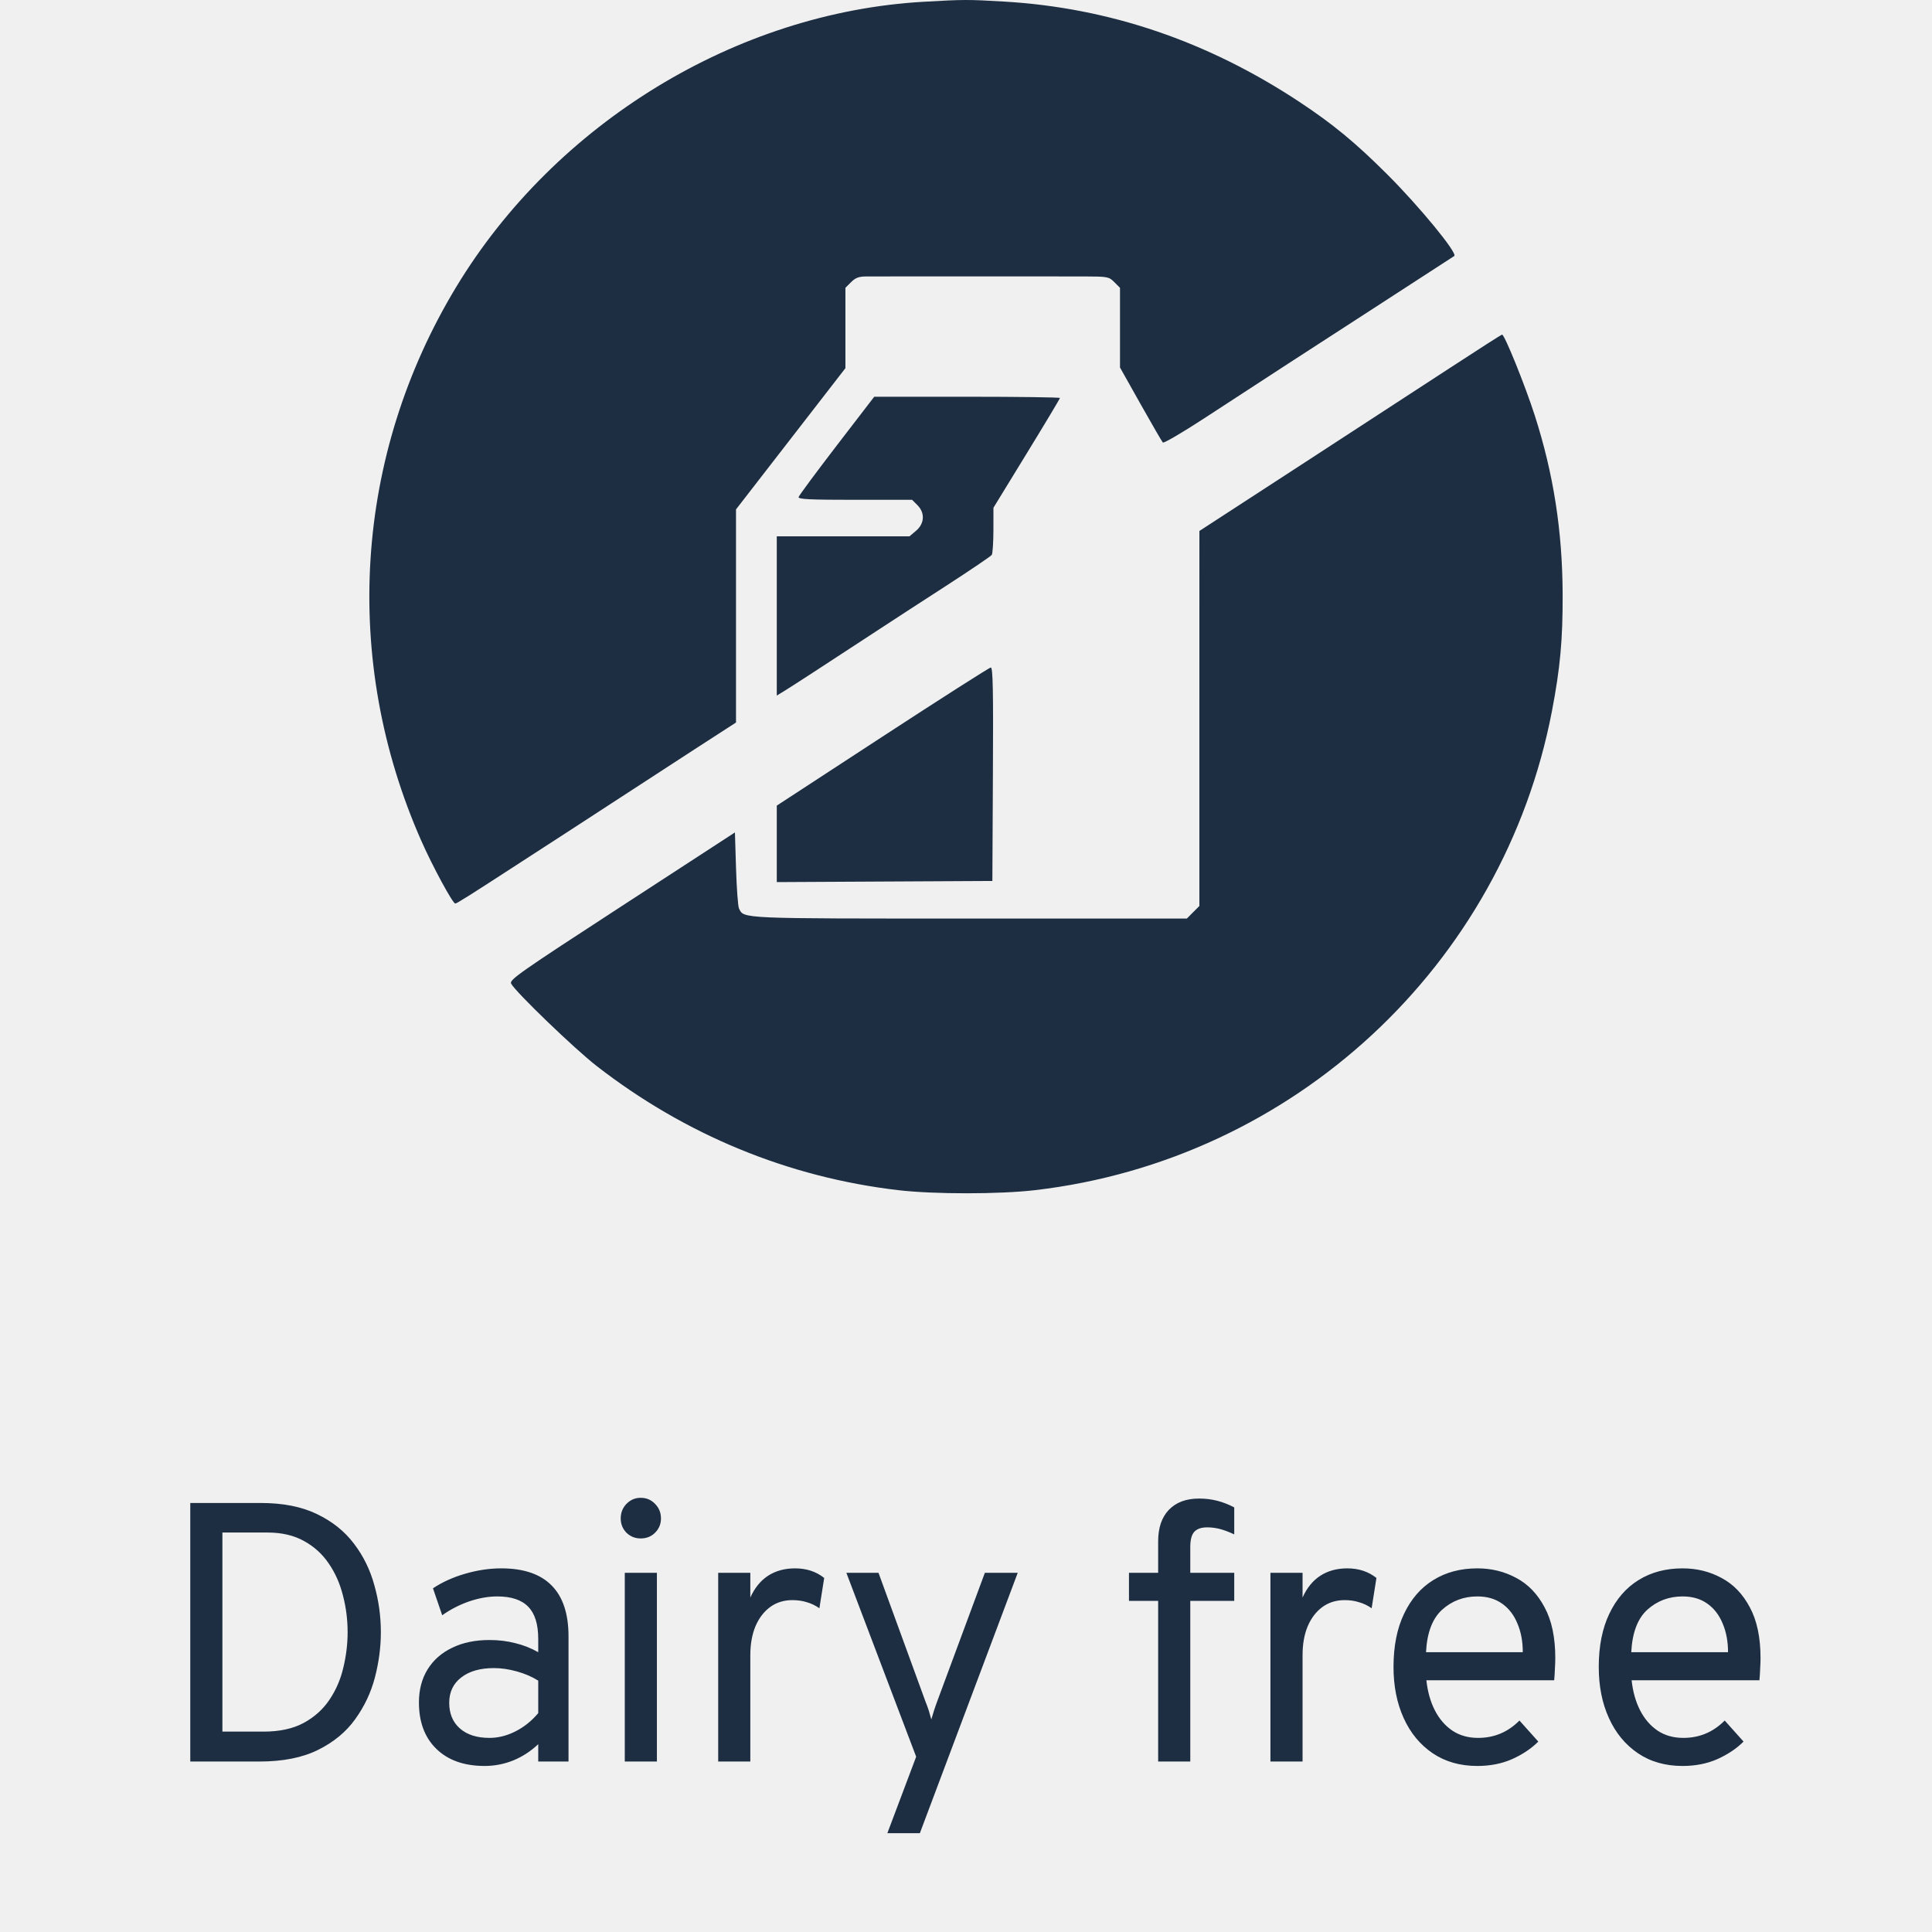
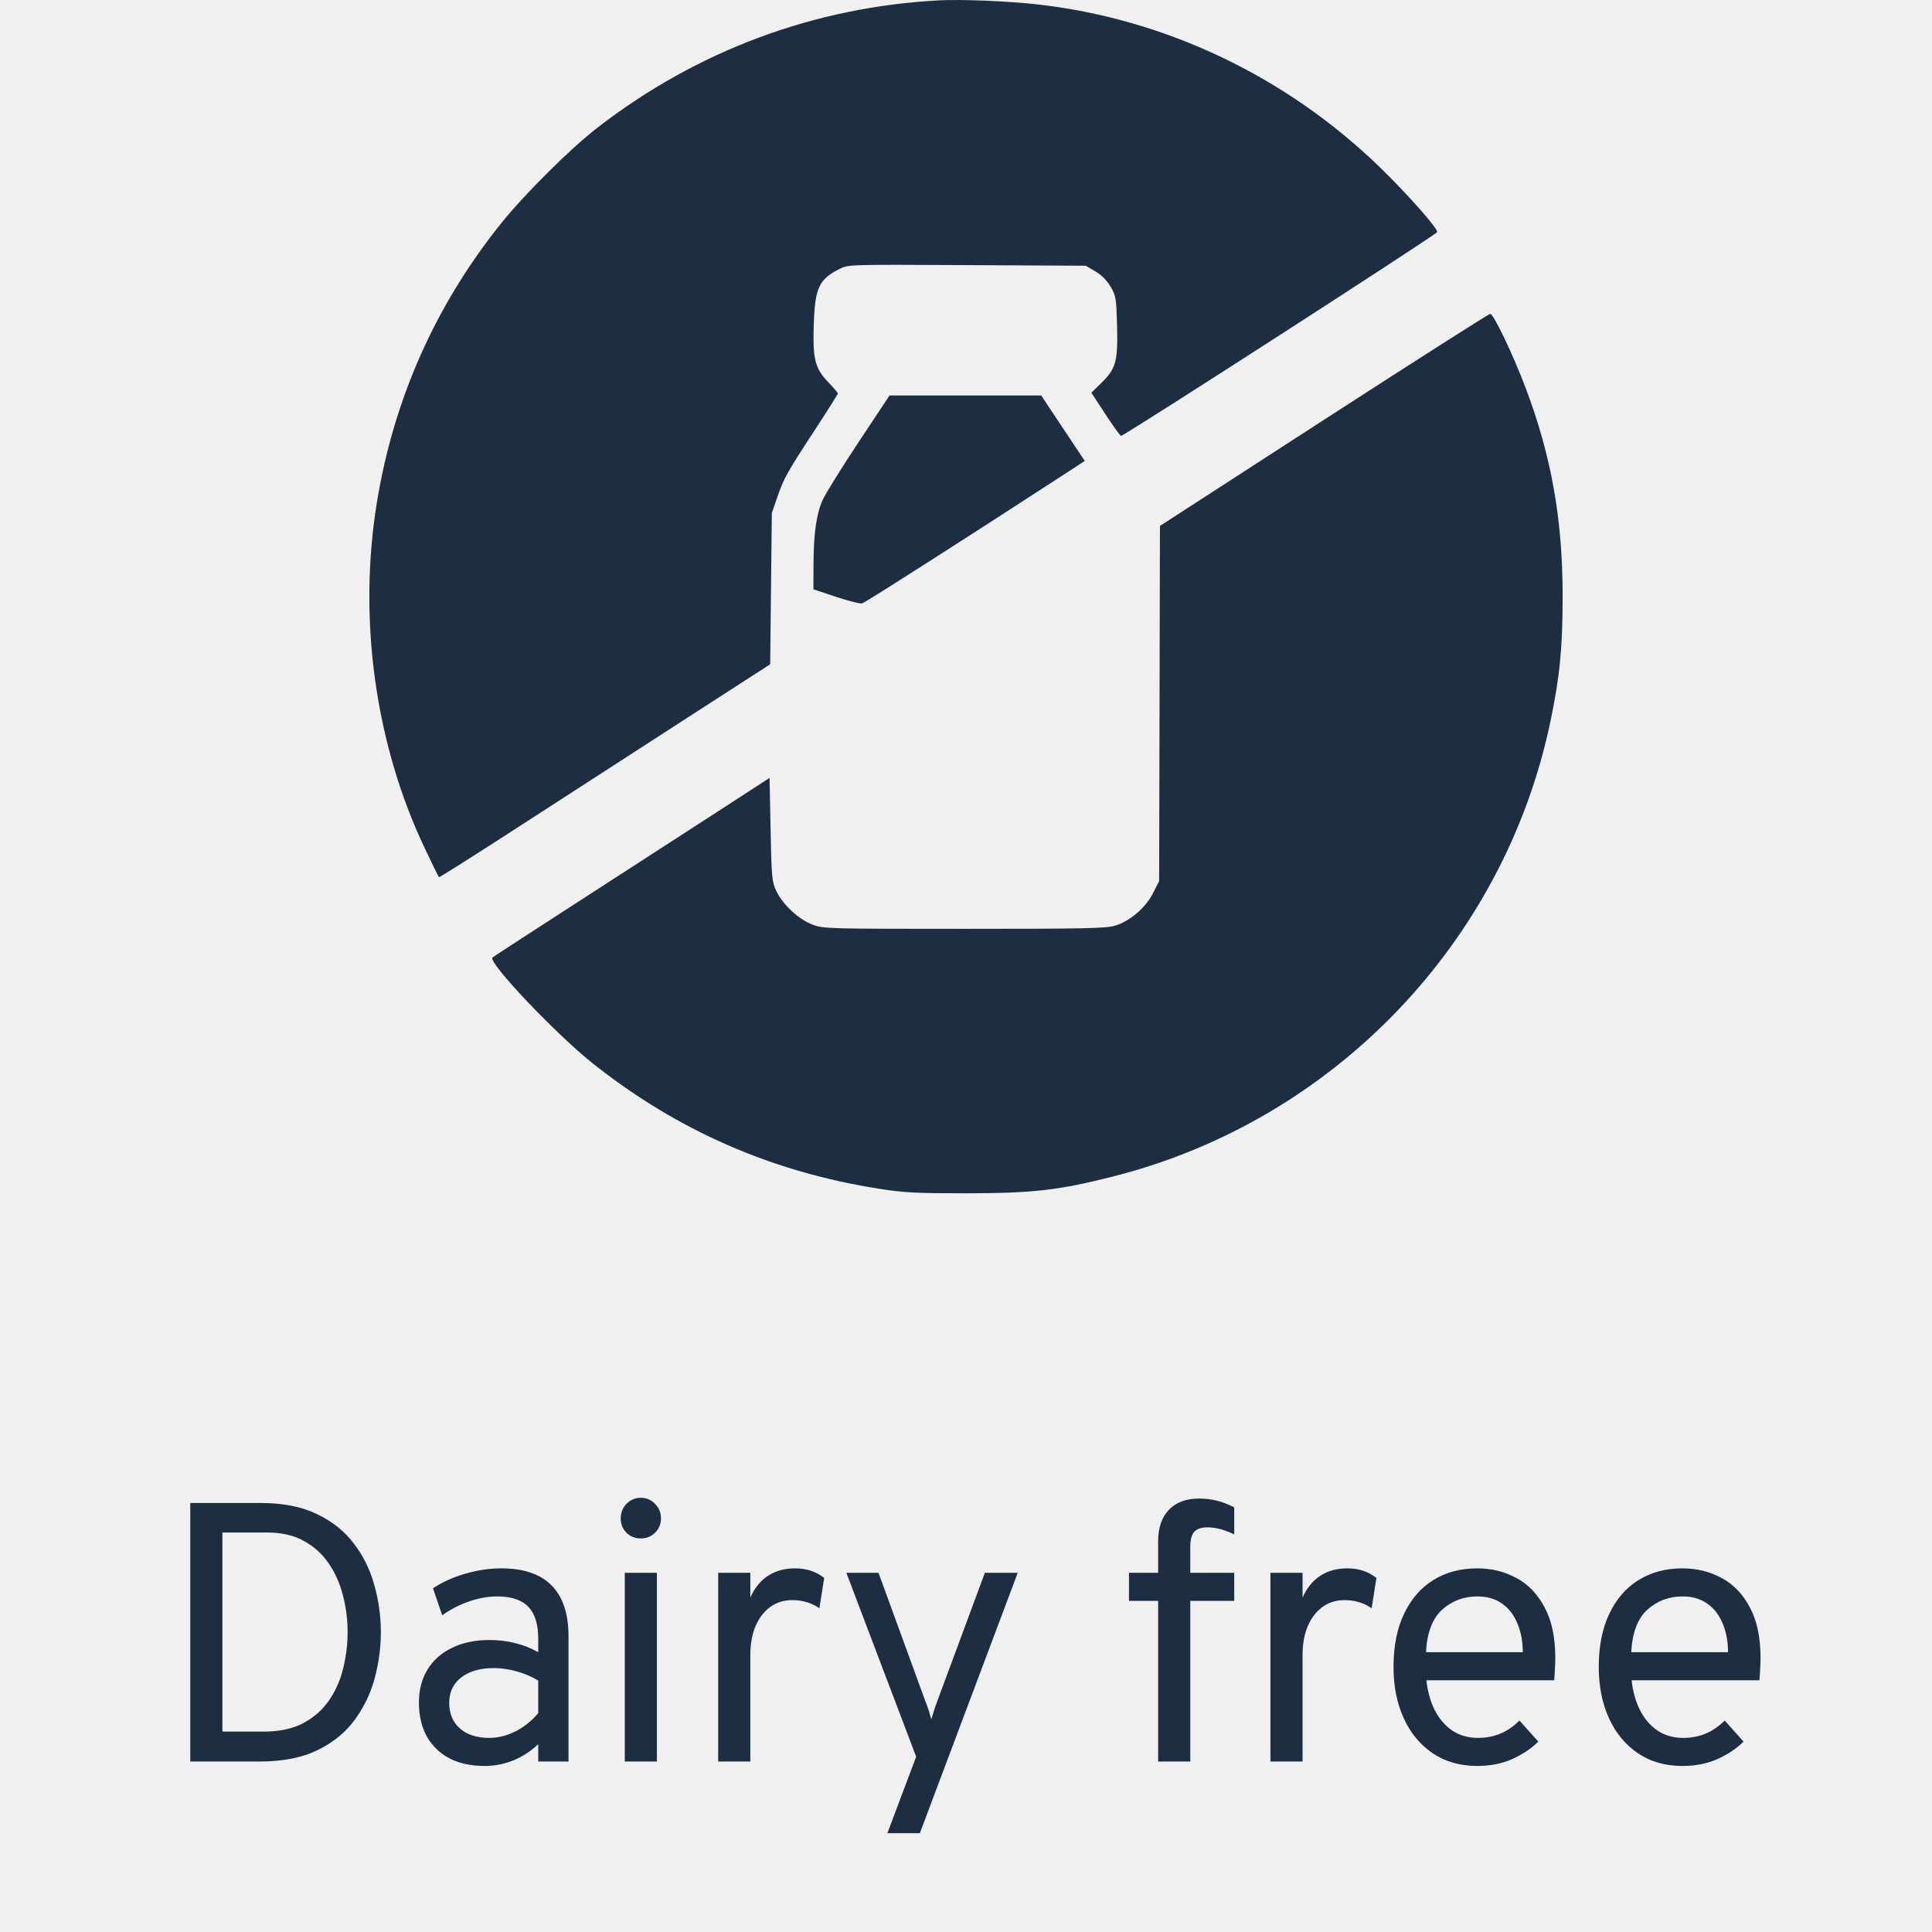
<svg xmlns="http://www.w3.org/2000/svg" width="68" height="68" viewBox="0 0 68 68" fill="none">
-   <path fill-rule="evenodd" clip-rule="evenodd" d="M32.512 0.062C25.928 0.435 19.55 4.326 16.057 10.1C12.467 16.036 12.014 23.223 14.829 29.595C15.224 30.49 15.934 31.801 16.023 31.801C16.079 31.801 16.497 31.538 18.355 30.331C18.749 30.075 19.438 29.629 19.885 29.34C20.332 29.052 21.217 28.475 21.853 28.06C22.488 27.644 23.66 26.883 24.456 26.367L25.905 25.43V21.68V17.929L27.831 15.443L29.756 12.958V11.544V10.13L29.955 9.931C30.112 9.774 30.228 9.731 30.502 9.73C30.952 9.727 37.085 9.727 38.183 9.73C38.988 9.732 39.031 9.74 39.221 9.931L39.42 10.13V11.532V12.934L40.145 14.224C40.544 14.933 40.896 15.541 40.928 15.575C40.959 15.609 41.61 15.229 42.373 14.731C45.086 12.961 45.53 12.673 48.33 10.862C49.887 9.855 51.172 9.022 51.186 9.01C51.306 8.908 49.958 7.267 48.827 6.138C47.702 5.015 46.916 4.367 45.725 3.58C42.498 1.449 39.033 0.272 35.348 0.056C34.058 -0.02 33.94 -0.019 32.512 0.062ZM51.007 12.967C50.008 13.619 47.621 15.174 45.703 16.421L42.215 18.688L42.214 25.288L42.214 31.888L41.993 32.109L41.773 32.33H34.137C25.983 32.33 26.185 32.339 26.01 31.974C25.974 31.899 25.928 31.267 25.906 30.569L25.867 29.299L21.89 31.887C18.266 34.244 17.919 34.487 17.991 34.622C18.15 34.92 20.228 36.921 21.004 37.523C24.127 39.947 27.748 41.438 31.616 41.89C32.867 42.037 35.181 42.036 36.435 41.889C45.53 40.825 52.905 33.986 54.624 25.025C54.914 23.513 55.005 22.514 55 20.918C54.992 18.685 54.678 16.675 54.018 14.62C53.674 13.552 52.953 11.769 52.868 11.777C52.843 11.779 52.005 12.314 51.007 12.967ZM29.451 15.68C28.726 16.624 28.122 17.441 28.108 17.494C28.089 17.572 28.487 17.592 30.094 17.592H32.103L32.289 17.778C32.562 18.051 32.542 18.428 32.242 18.681L32.01 18.877H29.675H27.34V21.68V24.482L27.623 24.309C27.878 24.153 29.003 23.422 31.04 22.087C31.434 21.828 32.453 21.166 33.305 20.616C34.156 20.065 34.878 19.576 34.908 19.529C34.938 19.482 34.964 19.09 34.965 18.657L34.966 17.871L36.136 15.961C36.78 14.911 37.306 14.032 37.306 14.008C37.306 13.984 35.836 13.964 34.038 13.964H30.77L29.451 15.68ZM31.058 25.928L27.34 28.355V29.701V31.047L31.134 31.027L34.928 31.007L34.947 27.247C34.963 24.262 34.947 23.489 34.872 23.494C34.82 23.498 33.104 24.593 31.058 25.928Z" fill="#1D2E42" />
  <path d="M6.697 62V52.9H9.18C9.96 52.9 10.618 53.03 11.156 53.29C11.697 53.55 12.133 53.899 12.462 54.337C12.792 54.77 13.03 55.257 13.177 55.799C13.329 56.336 13.405 56.887 13.405 57.45C13.405 57.974 13.335 58.503 13.197 59.036C13.058 59.569 12.826 60.061 12.501 60.511C12.181 60.958 11.745 61.318 11.195 61.59C10.645 61.864 9.956 62 9.128 62H6.697ZM7.828 60.947H9.271C9.839 60.947 10.311 60.845 10.688 60.642C11.069 60.434 11.373 60.16 11.598 59.822C11.828 59.48 11.99 59.103 12.085 58.691C12.185 58.276 12.235 57.862 12.235 57.45C12.235 57.008 12.181 56.579 12.072 56.163C11.968 55.743 11.802 55.366 11.572 55.032C11.347 54.698 11.056 54.434 10.701 54.239C10.345 54.04 9.917 53.94 9.414 53.94H7.828V60.947ZM17.059 62.156C16.339 62.156 15.774 61.957 15.362 61.558C14.95 61.159 14.745 60.613 14.745 59.92C14.745 59.474 14.847 59.086 15.05 58.757C15.254 58.427 15.542 58.174 15.915 57.996C16.287 57.814 16.725 57.723 17.228 57.723C17.553 57.723 17.856 57.76 18.138 57.834C18.424 57.903 18.692 58.009 18.944 58.152V57.684C18.944 57.168 18.827 56.791 18.593 56.553C18.359 56.31 17.995 56.189 17.501 56.189C17.184 56.189 16.855 56.248 16.513 56.364C16.175 56.481 15.858 56.644 15.564 56.852L15.239 55.903C15.572 55.682 15.951 55.511 16.376 55.389C16.805 55.264 17.228 55.201 17.644 55.201C18.432 55.201 19.024 55.403 19.418 55.806C19.812 56.204 20.01 56.8 20.01 57.593V62H18.944V61.389C18.684 61.636 18.391 61.827 18.066 61.961C17.741 62.091 17.405 62.156 17.059 62.156ZM17.228 61.168C17.535 61.168 17.839 61.092 18.138 60.941C18.441 60.789 18.71 60.574 18.944 60.297V59.153C18.723 59.014 18.471 58.906 18.19 58.828C17.908 58.75 17.639 58.711 17.384 58.711C16.898 58.711 16.515 58.822 16.233 59.042C15.951 59.259 15.811 59.556 15.811 59.933C15.811 60.314 15.936 60.615 16.188 60.837C16.439 61.057 16.786 61.168 17.228 61.168ZM21.99 62V55.357H23.121V62H21.99ZM22.549 54.148C22.354 54.148 22.188 54.081 22.049 53.947C21.915 53.808 21.847 53.641 21.847 53.446C21.847 53.242 21.915 53.071 22.049 52.932C22.188 52.789 22.354 52.718 22.549 52.718C22.753 52.718 22.922 52.789 23.056 52.932C23.195 53.071 23.264 53.242 23.264 53.446C23.264 53.641 23.195 53.808 23.056 53.947C22.922 54.081 22.753 54.148 22.549 54.148ZM25.278 62V55.357H26.409V56.228C26.561 55.89 26.769 55.634 27.033 55.461C27.302 55.288 27.618 55.201 27.982 55.201C28.385 55.201 28.728 55.314 29.009 55.539L28.84 56.605C28.697 56.505 28.548 56.434 28.392 56.391C28.24 56.343 28.073 56.319 27.891 56.319C27.592 56.319 27.332 56.399 27.111 56.559C26.89 56.72 26.717 56.945 26.591 57.236C26.47 57.526 26.409 57.866 26.409 58.256V62H25.278ZM31.232 64.522L32.246 61.831L29.789 55.357H30.92L32.571 59.881C32.618 59.998 32.657 60.104 32.688 60.2C32.718 60.295 32.748 60.401 32.779 60.518C32.813 60.401 32.846 60.295 32.876 60.2C32.907 60.104 32.943 59.998 32.987 59.881L34.664 55.357H35.821L32.376 64.522H31.232ZM40.763 62V56.345H39.736V55.357H40.763V54.252C40.763 53.775 40.888 53.405 41.14 53.141C41.395 52.876 41.751 52.744 42.206 52.744C42.427 52.744 42.639 52.77 42.843 52.822C43.046 52.874 43.246 52.952 43.441 53.056V54.005C43.254 53.918 43.087 53.855 42.94 53.816C42.793 53.778 42.643 53.758 42.492 53.758C42.279 53.758 42.126 53.812 42.03 53.92C41.939 54.025 41.894 54.2 41.894 54.447V55.357H43.441V56.345H41.894V62H40.763ZM44.715 62V55.357H45.846V56.228C45.997 55.89 46.205 55.634 46.47 55.461C46.738 55.288 47.055 55.201 47.419 55.201C47.822 55.201 48.164 55.314 48.446 55.539L48.277 56.605C48.134 56.505 47.984 56.434 47.828 56.391C47.677 56.343 47.51 56.319 47.328 56.319C47.029 56.319 46.769 56.399 46.548 56.559C46.327 56.72 46.153 56.945 46.028 57.236C45.906 57.526 45.846 57.866 45.846 58.256V62H44.715ZM51.998 62.156C51.392 62.156 50.867 62.007 50.425 61.708C49.983 61.408 49.643 60.997 49.405 60.472C49.167 59.948 49.047 59.348 49.047 58.672C49.047 57.94 49.171 57.316 49.418 56.8C49.665 56.28 50.009 55.883 50.451 55.611C50.893 55.337 51.409 55.201 51.998 55.201C52.497 55.201 52.954 55.314 53.37 55.539C53.786 55.76 54.117 56.105 54.364 56.572C54.616 57.036 54.741 57.632 54.741 58.36C54.741 58.464 54.737 58.585 54.728 58.724C54.724 58.858 54.715 58.997 54.702 59.14H50.204C50.248 59.543 50.347 59.896 50.503 60.2C50.659 60.503 50.865 60.741 51.121 60.914C51.377 61.084 51.678 61.168 52.024 61.168C52.306 61.168 52.566 61.118 52.804 61.019C53.047 60.919 53.272 60.765 53.48 60.557L54.143 61.298C53.896 61.545 53.589 61.751 53.22 61.916C52.856 62.076 52.449 62.156 51.998 62.156ZM50.191 58.152H53.597C53.597 57.775 53.535 57.439 53.409 57.145C53.288 56.846 53.108 56.611 52.869 56.443C52.631 56.273 52.341 56.189 51.998 56.189C51.517 56.189 51.104 56.345 50.757 56.657C50.415 56.969 50.226 57.467 50.191 58.152ZM59.222 62.156C58.615 62.156 58.091 62.007 57.649 61.708C57.207 61.408 56.867 60.997 56.629 60.472C56.39 59.948 56.271 59.348 56.271 58.672C56.271 57.94 56.395 57.316 56.642 56.8C56.889 56.28 57.233 55.883 57.675 55.611C58.117 55.337 58.633 55.201 59.222 55.201C59.72 55.201 60.178 55.314 60.593 55.539C61.01 55.76 61.341 56.105 61.588 56.572C61.839 57.036 61.965 57.632 61.965 58.36C61.965 58.464 61.961 58.585 61.952 58.724C61.948 58.858 61.939 58.997 61.926 59.14H57.428C57.471 59.543 57.571 59.896 57.727 60.2C57.883 60.503 58.089 60.741 58.344 60.914C58.6 61.084 58.901 61.168 59.248 61.168C59.53 61.168 59.79 61.118 60.028 61.019C60.271 60.919 60.496 60.765 60.704 60.557L61.367 61.298C61.12 61.545 60.812 61.751 60.444 61.916C60.08 62.076 59.673 62.156 59.222 62.156ZM57.415 58.152H60.821C60.821 57.775 60.758 57.439 60.633 57.145C60.511 56.846 60.331 56.611 60.093 56.443C59.855 56.273 59.564 56.189 59.222 56.189C58.741 56.189 58.327 56.345 57.98 56.657C57.638 56.969 57.45 57.467 57.415 58.152Z" fill="#1D2E42" />
+   <g clip-path="url(#clip0_111_31)">
+     <path fill-rule="evenodd" clip-rule="evenodd" d="M33.081 0.011C28.678 0.237 24.527 1.782 21.02 4.5C20.07 5.236 18.48 6.815 17.651 7.845C15.34 10.718 13.864 14.026 13.268 17.667C12.593 21.784 13.206 26.201 14.963 29.883C15.216 30.415 15.435 30.861 15.449 30.875C15.463 30.889 16.666 30.129 18.122 29.186C19.578 28.244 22.195 26.551 23.939 25.426L27.108 23.38L27.137 20.718L27.166 18.056L27.362 17.488C27.594 16.82 27.698 16.634 28.718 15.074C29.143 14.424 29.491 13.872 29.491 13.848C29.491 13.823 29.333 13.639 29.139 13.438C28.68 12.96 28.598 12.615 28.644 11.356C28.69 10.124 28.832 9.827 29.55 9.465C29.858 9.31 29.873 9.309 34.036 9.331L38.214 9.353L38.553 9.552C38.773 9.682 38.962 9.871 39.09 10.091C39.276 10.409 39.29 10.494 39.316 11.424C39.351 12.705 39.282 12.969 38.784 13.458L38.413 13.823L38.902 14.572C39.171 14.983 39.421 15.33 39.456 15.342C39.53 15.367 50.55 8.263 50.583 8.169C50.623 8.057 49.554 6.847 48.58 5.9C45.273 2.686 41.003 0.656 36.491 0.152C35.489 0.04 33.84 -0.028 33.081 0.011ZM46.591 14.781L40.826 18.511L40.812 24.762L40.798 31.012L40.583 31.435C40.317 31.955 39.768 32.425 39.243 32.581C38.922 32.677 38.174 32.692 33.932 32.692C29.11 32.692 28.985 32.689 28.596 32.543C28.108 32.36 27.538 31.827 27.316 31.345C27.17 31.029 27.155 30.863 27.122 29.191L27.086 27.379L25.363 28.498C24.416 29.113 22.235 30.523 20.517 31.631C18.8 32.739 17.366 33.671 17.332 33.703C17.16 33.861 19.566 36.399 20.869 37.433C23.84 39.792 27.165 41.247 30.935 41.839C31.831 41.98 32.24 42.001 34.014 42C36.361 41.999 37.287 41.891 39.224 41.396C46.956 39.42 52.944 33.174 54.571 25.389C54.899 23.819 55 22.788 55 21.005C55 18.285 54.61 16.077 53.703 13.668C53.262 12.495 52.568 11.042 52.451 11.047C52.399 11.05 49.762 12.73 46.591 14.781ZM30.223 15.556C29.626 16.456 29.056 17.374 28.955 17.596C28.733 18.086 28.635 18.786 28.632 19.902L28.63 20.741L29.424 21.006C29.86 21.152 30.275 21.256 30.345 21.238C30.451 21.21 33.979 18.957 37.347 16.766L38.18 16.224L37.414 15.072L36.648 13.92H33.978H31.308L30.223 15.556Z" fill="#1D2E42" />
+   </g>
+   <defs>
+     <clipPath id="clip0_111_31">
+       <rect width="42" height="42" fill="white" transform="translate(13)" />
+     </clipPath>
+   </defs>
</svg>
